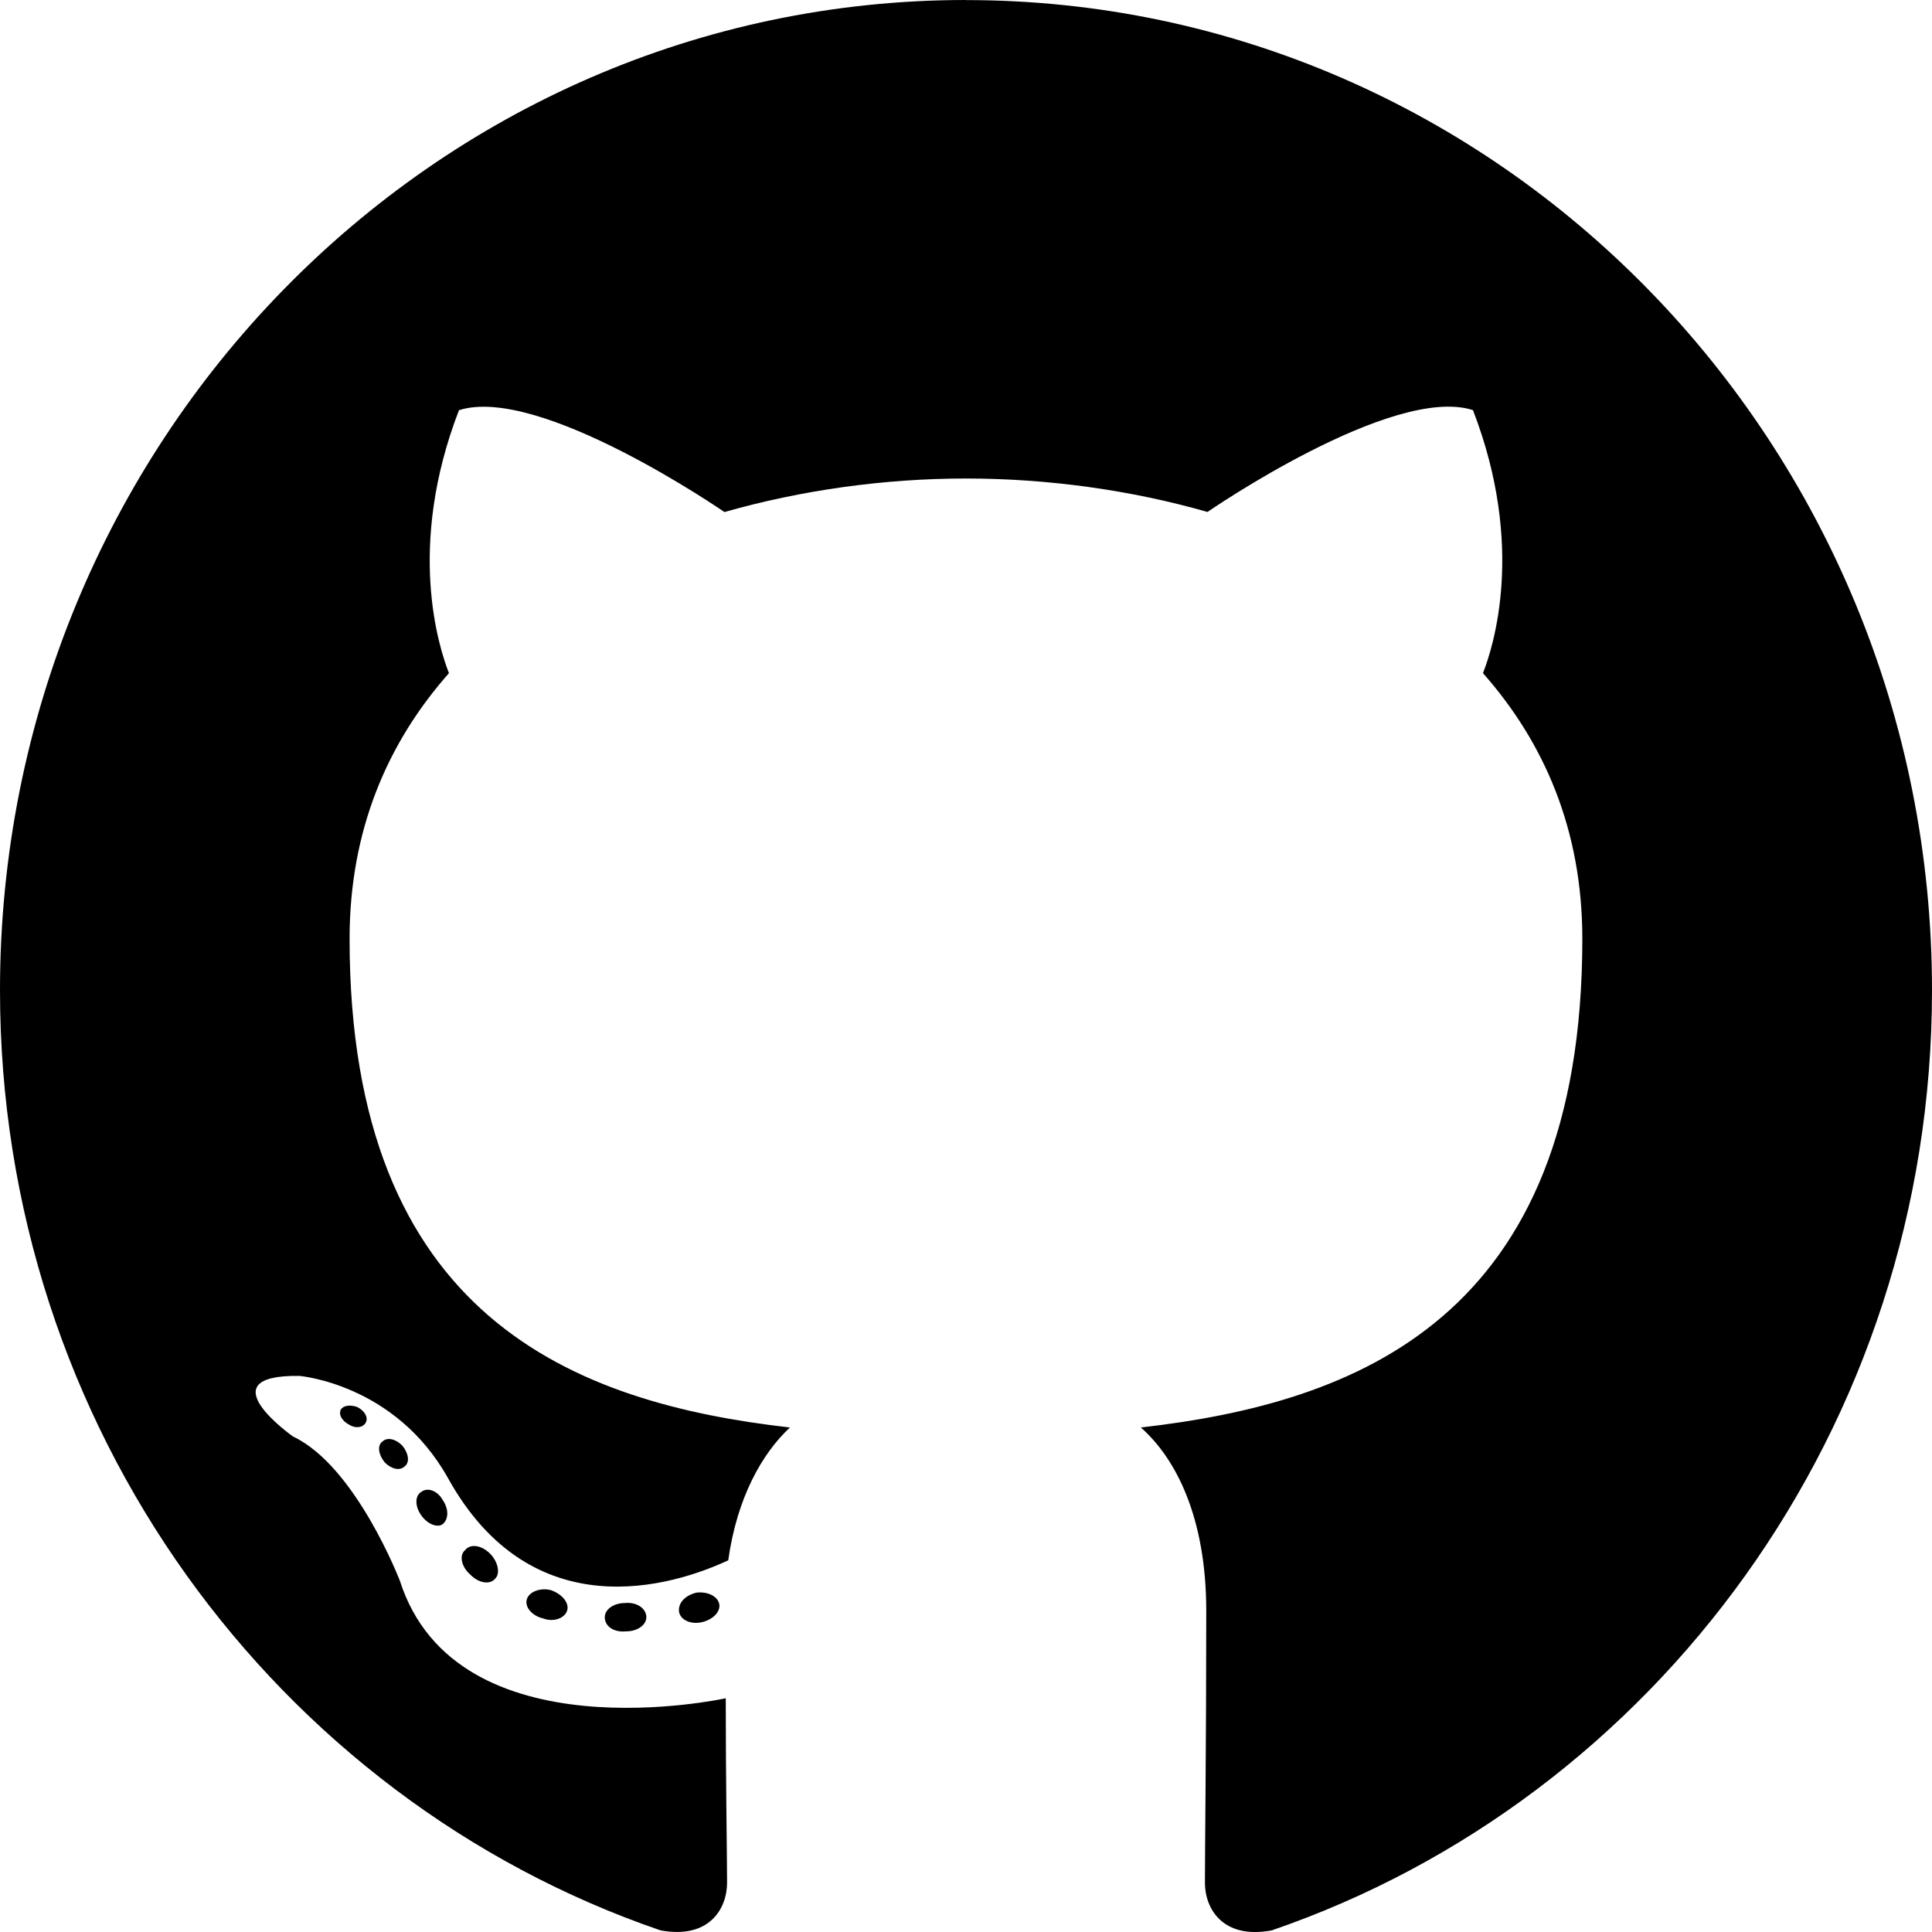
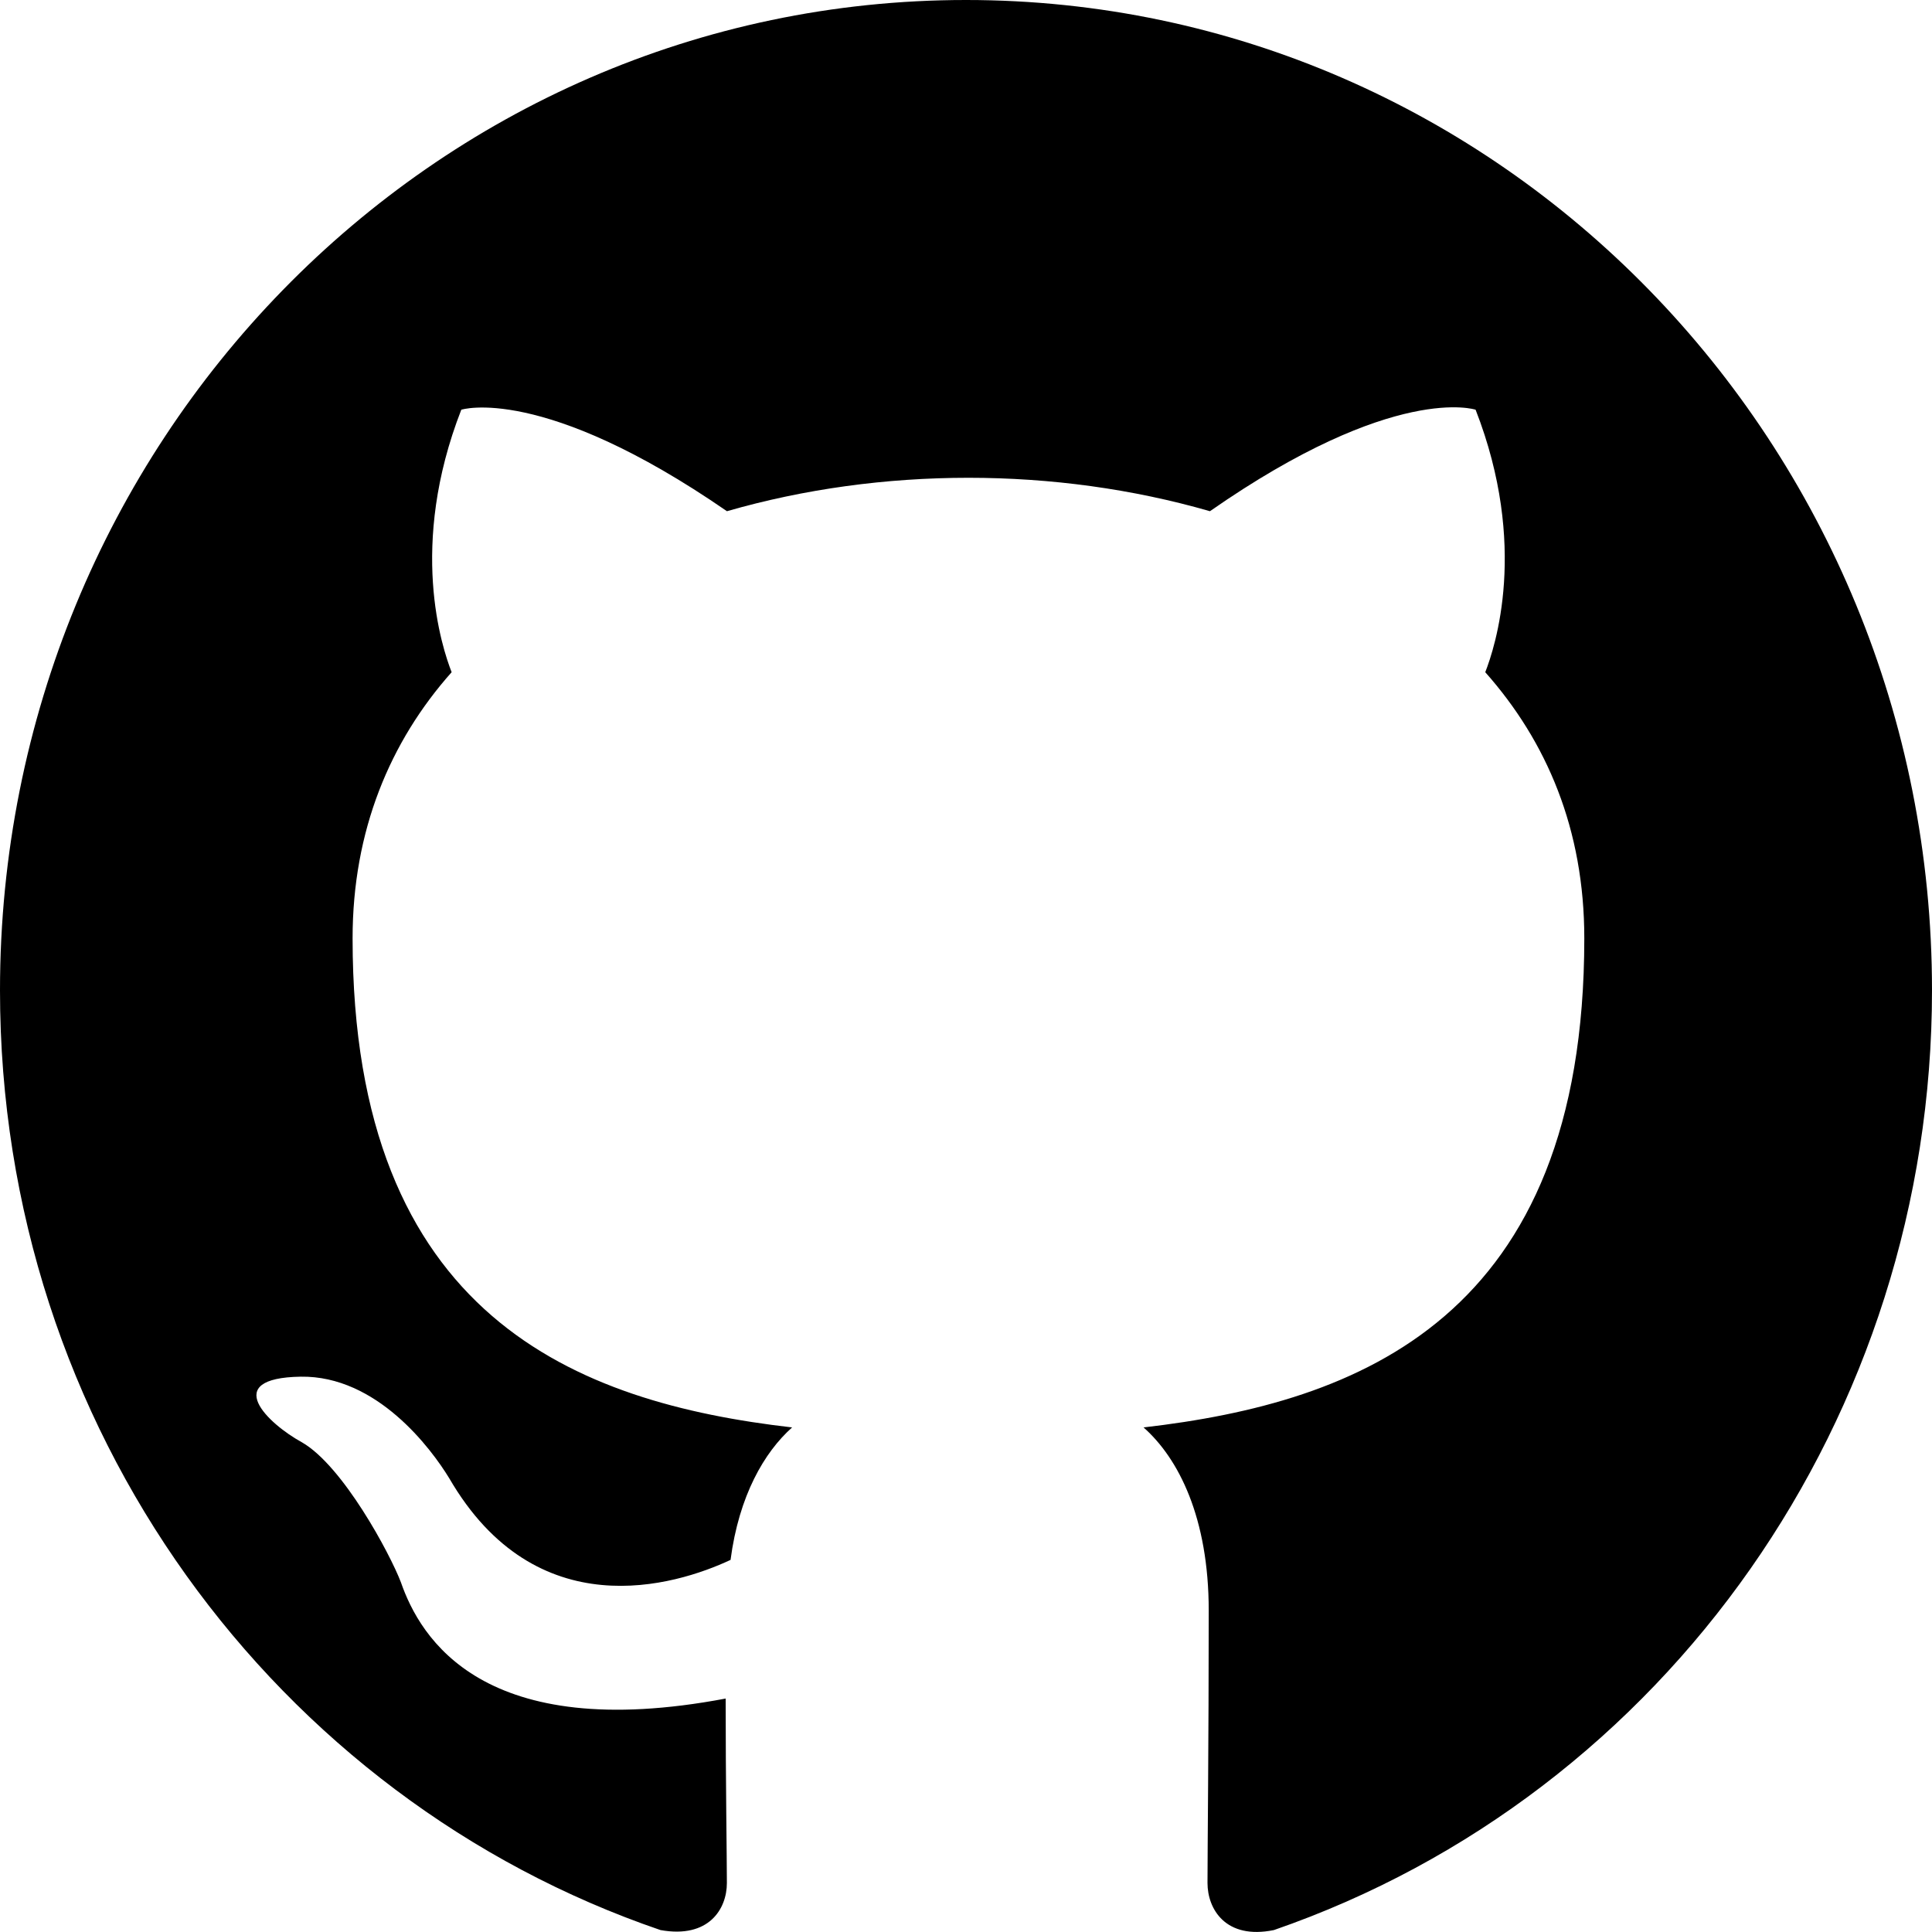
- <svg xmlns="http://www.w3.org/2000/svg" version="1.1" viewBox="0 0 17.143 23.333" height="20" width="20" id="svg1">
+ <svg xmlns="http://www.w3.org/2000/svg" width="30" height="30" fill="currentColor" class="bi bi-github" viewBox="0 0 30 30" version="1.1" id="svg1">
  <defs id="defs1" />
-   <path d="m 8.57,9.967e-4 c 6.442,0 11.668,5.357 11.668,11.96 0,5.279 -3.342,9.764 -7.976,11.353 -0.592,0.109 -0.805,-0.265 -0.805,-0.576 0,-0.39 0.016,-1.681 0.016,-3.286 0,-1.121 -0.365,-1.838 -0.79,-2.212 2.598,-0.296 5.332,-1.309 5.332,-5.902 0,-1.309 -0.456,-2.367 -1.2,-3.208 C 14.937,7.818 15.332,6.604 14.694,4.953 13.722,4.641 11.488,6.183 11.488,6.183 10.562,5.918 9.559,5.779 8.571,5.779 c -0.988,0 -1.99,0.141 -2.917,0.405 0,0 -2.233,-1.542 -3.206,-1.23 C 1.811,6.604 2.206,7.819 2.327,8.13 1.583,8.971 1.127,10.029 1.127,11.338 c 0,4.579 2.72,5.606 5.318,5.902 -0.334,0.312 -0.638,0.841 -0.745,1.604 C 5.031,19.156 3.33,19.685 2.313,17.847 1.675,16.71 0.52,16.617 0.52,16.617 c -1.14,-0.016 -0.076,0.732 -0.076,0.732 0.759,0.358 1.291,1.744 1.291,1.744 0.684,2.134 3.935,1.417 3.935,1.417 0,0.997 0.016,1.931 0.016,2.227 0,0.312 -0.213,0.686 -0.805,0.576 C 0.247,21.724 -3.095,17.239 -3.095,11.96 -3.095,5.357 2.131,0 8.572,0 Z M 1.324,17.178 c 0.03,-0.063 -0.016,-0.141 -0.106,-0.186 -0.091,-0.031 -0.167,-0.016 -0.197,0.031 -0.03,0.063 0.016,0.141 0.106,0.186 0.076,0.047 0.167,0.031 0.197,-0.031 z M 1.794,17.708 C 1.856,17.661 1.84,17.552 1.764,17.459 1.688,17.381 1.583,17.35 1.521,17.412 c -0.061,0.047 -0.046,0.155 0.03,0.249 0.076,0.078 0.182,0.109 0.243,0.047 z m 0.456,0.701 c 0.076,-0.063 0.076,-0.186 0,-0.296 -0.061,-0.109 -0.182,-0.155 -0.259,-0.094 -0.076,0.047 -0.076,0.171 0,0.28 0.076,0.109 0.197,0.155 0.259,0.109 z m 0.638,0.654 c 0.061,-0.063 0.03,-0.202 -0.061,-0.296 -0.106,-0.109 -0.243,-0.125 -0.304,-0.047 -0.076,0.063 -0.046,0.202 0.061,0.296 0.106,0.109 0.243,0.125 0.304,0.047 z m 0.866,0.39 c 0.03,-0.094 -0.061,-0.202 -0.197,-0.249 -0.122,-0.031 -0.259,0.016 -0.289,0.109 -0.03,0.093 0.061,0.202 0.197,0.233 0.122,0.047 0.259,0 0.289,-0.094 z m 0.957,0.078 c 0,-0.109 -0.122,-0.186 -0.259,-0.171 -0.137,0 -0.243,0.078 -0.243,0.171 0,0.109 0.106,0.186 0.259,0.171 0.137,0 0.243,-0.078 0.243,-0.171 z m 0.881,-0.155 C 5.577,19.281 5.455,19.219 5.319,19.234 c -0.137,0.031 -0.228,0.125 -0.213,0.233 0.016,0.094 0.137,0.155 0.273,0.125 0.136,-0.031 0.228,-0.125 0.213,-0.218 z" id="path1" style="stroke-width:0.984" />
+   <path d="M 15,0 C 6.713,0 0,6.882 0,15.379 c 0,6.805 4.294,12.553 10.256,14.591 0.75,0.135 1.031,-0.327 1.031,-0.731 0,-0.365 -0.019,-1.576 -0.019,-2.864 C 7.5,27.087 6.525,25.434 6.225,24.569 6.056,24.126 5.325,22.762 4.688,22.396 4.162,22.108 3.413,21.397 4.669,21.377 c 1.181,-0.019 2.025,1.115 2.306,1.576 1.35,2.326 3.506,1.673 4.369,1.269 0.131,-1 0.525,-1.673 0.956,-2.057 -3.337,-0.384 -6.825,-1.711 -6.825,-7.594 0,-1.673 0.581,-3.057 1.538,-4.133 -0.15,-0.384 -0.675,-1.961 0.15,-4.076 0,0 1.256,-0.404 4.125,1.576 1.2,-0.346 2.475,-0.519 3.75,-0.519 1.275,0 2.55,0.173 3.75,0.519 2.869,-1.999 4.125,-1.576 4.125,-1.576 0.825,2.115 0.3,3.691 0.15,4.076 0.956,1.077 1.538,2.441 1.538,4.133 0,5.902 -3.506,7.209 -6.844,7.594 0.544,0.481 1.012,1.403 1.012,2.845 0,2.057 -0.019,3.71 -0.019,4.229 0,0.404 0.281,0.884 1.031,0.731 A 15.019,15.399 0 0 0 30,15.379 C 30,6.882 23.288,0 15,0" id="path1" style="stroke-width:1.899" />
</svg>
